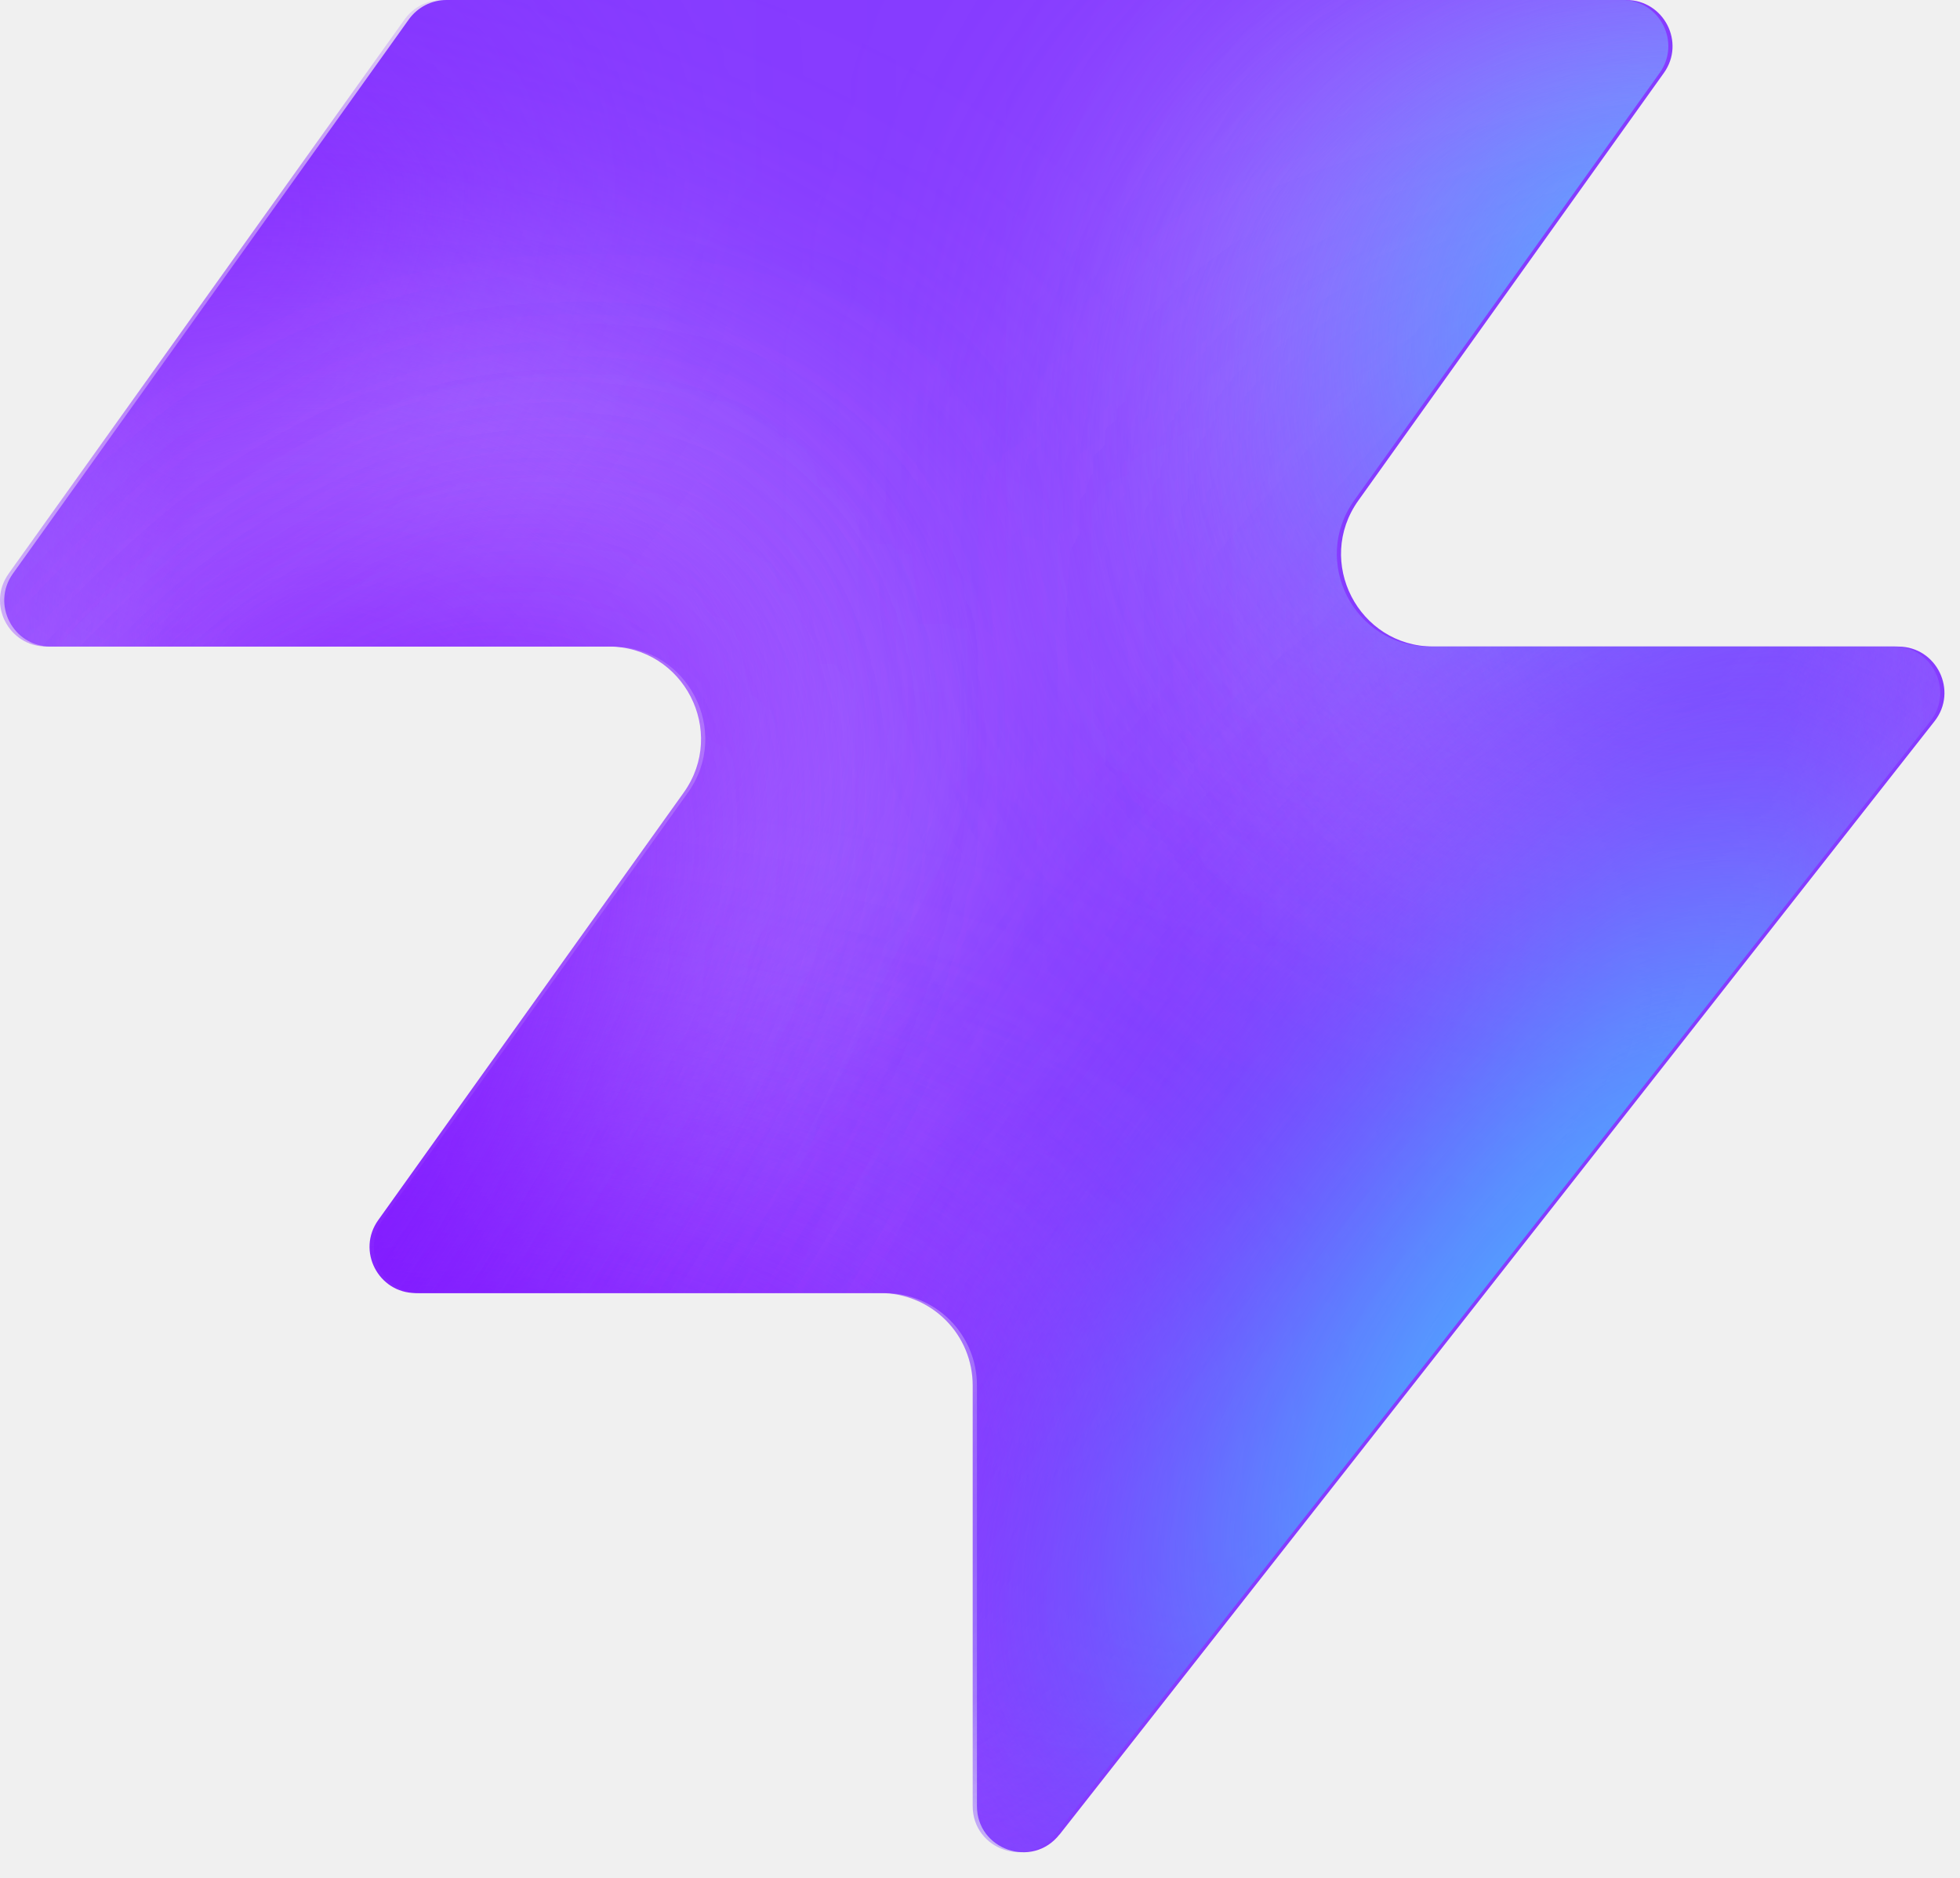
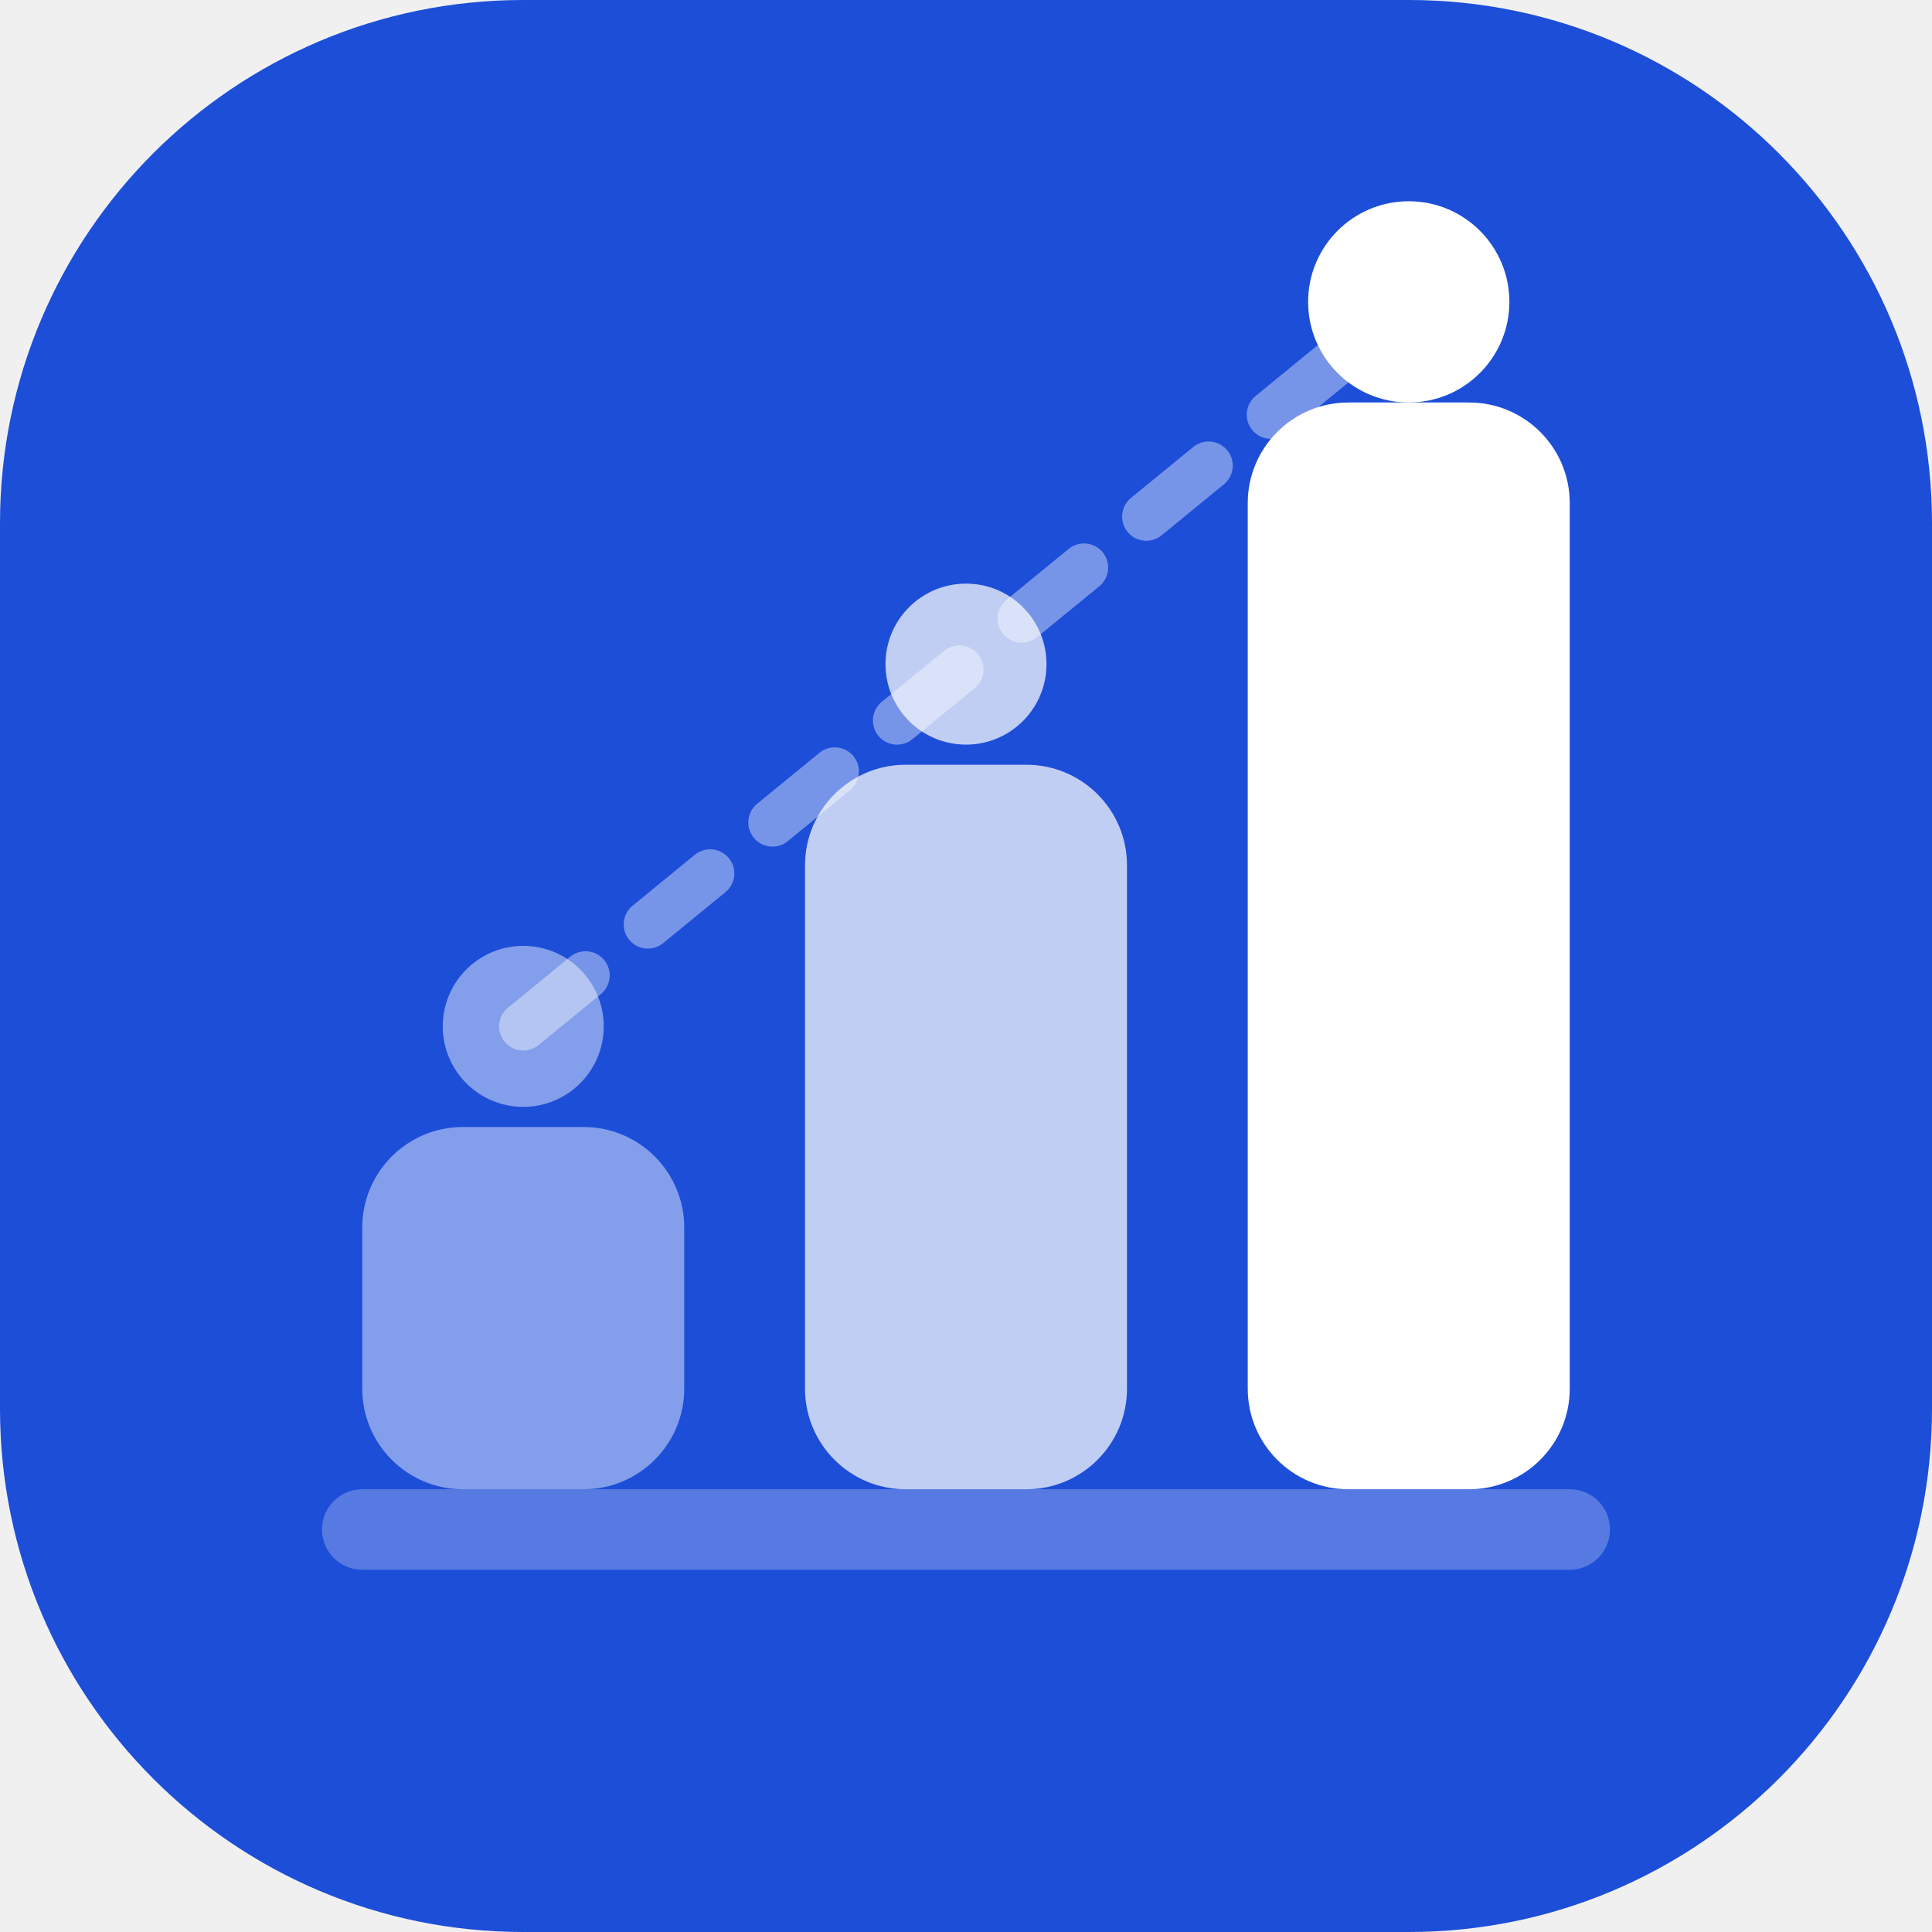
- <svg xmlns="http://www.w3.org/2000/svg" width="48" height="46" fill="none" viewBox="0 0 48 46">
-   <path fill="#863bff" d="M25.946 44.938c-.664.845-2.021.375-2.021-.698V33.937a2.26 2.26 0 0 0-2.262-2.262H10.287c-.92 0-1.456-1.04-.92-1.788l7.48-10.471c1.07-1.497 0-3.578-1.842-3.578H1.237c-.92 0-1.456-1.04-.92-1.788L10.013.474c.214-.297.556-.474.92-.474h28.894c.92 0 1.456 1.04.92 1.788l-7.48 10.471c-1.07 1.498 0 3.579 1.842 3.579h11.377c.943 0 1.473 1.088.89 1.83L25.947 44.94z" style="fill:#863bff;fill:color(display-p3 .525 .23 1);fill-opacity:1" />
-   <mask id="a" width="48" height="46" x="0" y="0" maskUnits="userSpaceOnUse" style="mask-type:alpha">
-     <path fill="#000" d="M25.842 44.938c-.664.844-2.021.375-2.021-.698V33.937a2.26 2.26 0 0 0-2.262-2.262H10.183c-.92 0-1.456-1.04-.92-1.788l7.48-10.471c1.07-1.498 0-3.579-1.842-3.579H1.133c-.92 0-1.456-1.04-.92-1.787L9.91.473c.214-.297.556-.474.92-.474h28.894c.92 0 1.456 1.04.92 1.788l-7.48 10.471c-1.07 1.498 0 3.578 1.842 3.578h11.377c.943 0 1.473 1.088.89 1.832L25.843 44.94z" style="fill:#000;fill-opacity:1" />
-   </mask>
-   <g mask="url(#a)">
-     <g filter="url(#b)">
-       <ellipse cx="5.508" cy="14.704" fill="#ede6ff" rx="5.508" ry="14.704" style="fill:#ede6ff;fill:color(display-p3 .927 .903 1);fill-opacity:1" transform="matrix(.00324 1 1 -.00324 -4.47 31.516)" />
-     </g>
-     <g filter="url(#c)">
-       <ellipse cx="10.399" cy="29.851" fill="#ede6ff" rx="10.399" ry="29.851" style="fill:#ede6ff;fill:color(display-p3 .927 .903 1);fill-opacity:1" transform="matrix(.00324 1 1 -.00324 -39.328 7.883)" />
-     </g>
-     <g filter="url(#d)">
-       <ellipse cx="5.508" cy="30.487" fill="#7e14ff" rx="5.508" ry="30.487" style="fill:#7e14ff;fill:color(display-p3 .492 .077 1);fill-opacity:1" transform="rotate(89.814 -25.913 -14.639)scale(1 -1)" />
-     </g>
-     <g filter="url(#e)">
-       <ellipse cx="5.508" cy="30.599" fill="#7e14ff" rx="5.508" ry="30.599" style="fill:#7e14ff;fill:color(display-p3 .492 .077 1);fill-opacity:1" transform="rotate(89.814 -32.644 -3.334)scale(1 -1)" />
-     </g>
-     <g filter="url(#f)">
-       <ellipse cx="5.508" cy="30.599" fill="#7e14ff" rx="5.508" ry="30.599" style="fill:#7e14ff;fill:color(display-p3 .492 .077 1);fill-opacity:1" transform="matrix(.00324 1 1 -.00324 -34.34 30.47)" />
-     </g>
-     <g filter="url(#g)">
-       <ellipse cx="14.072" cy="22.078" fill="#ede6ff" rx="14.072" ry="22.078" style="fill:#ede6ff;fill:color(display-p3 .927 .903 1);fill-opacity:1" transform="rotate(93.35 24.506 48.493)scale(-1 1)" />
-     </g>
-     <g filter="url(#h)">
-       <ellipse cx="3.47" cy="21.501" fill="#7e14ff" rx="3.47" ry="21.501" style="fill:#7e14ff;fill:color(display-p3 .492 .077 1);fill-opacity:1" transform="rotate(89.009 28.708 47.59)scale(-1 1)" />
-     </g>
-     <g filter="url(#i)">
-       <ellipse cx="3.47" cy="21.501" fill="#7e14ff" rx="3.47" ry="21.501" style="fill:#7e14ff;fill:color(display-p3 .492 .077 1);fill-opacity:1" transform="rotate(89.009 28.708 47.59)scale(-1 1)" />
-     </g>
-     <g filter="url(#j)">
-       <ellipse cx=".387" cy="8.972" fill="#7e14ff" rx="4.407" ry="29.108" style="fill:#7e14ff;fill:color(display-p3 .492 .077 1);fill-opacity:1" transform="rotate(39.51 .387 8.972)" />
-     </g>
-     <g filter="url(#k)">
-       <ellipse cx="47.523" cy="-6.092" fill="#7e14ff" rx="4.407" ry="29.108" style="fill:#7e14ff;fill:color(display-p3 .492 .077 1);fill-opacity:1" transform="rotate(37.892 47.523 -6.092)" />
-     </g>
-     <g filter="url(#l)">
-       <ellipse cx="41.412" cy="6.333" fill="#47bfff" rx="5.971" ry="9.665" style="fill:#47bfff;fill:color(display-p3 .28 .748 1);fill-opacity:1" transform="rotate(37.892 41.412 6.333)" />
-     </g>
-     <g filter="url(#m)">
-       <ellipse cx="-1.879" cy="38.332" fill="#7e14ff" rx="4.407" ry="29.108" style="fill:#7e14ff;fill:color(display-p3 .492 .077 1);fill-opacity:1" transform="rotate(37.892 -1.88 38.332)" />
-     </g>
-     <g filter="url(#n)">
-       <ellipse cx="-1.879" cy="38.332" fill="#7e14ff" rx="4.407" ry="29.108" style="fill:#7e14ff;fill:color(display-p3 .492 .077 1);fill-opacity:1" transform="rotate(37.892 -1.88 38.332)" />
-     </g>
-     <g filter="url(#o)">
-       <ellipse cx="35.651" cy="29.907" fill="#7e14ff" rx="4.407" ry="29.108" style="fill:#7e14ff;fill:color(display-p3 .492 .077 1);fill-opacity:1" transform="rotate(37.892 35.651 29.907)" />
-     </g>
-     <g filter="url(#p)">
-       <ellipse cx="38.418" cy="32.4" fill="#47bfff" rx="5.971" ry="15.297" style="fill:#47bfff;fill:color(display-p3 .28 .748 1);fill-opacity:1" transform="rotate(37.892 38.418 32.4)" />
-     </g>
-   </g>
-   <defs>
-     <filter id="b" width="60.045" height="41.654" x="-19.77" y="16.149" color-interpolation-filters="sRGB" filterUnits="userSpaceOnUse">
-       <feFlood flood-opacity="0" result="BackgroundImageFix" />
-       <feBlend in="SourceGraphic" in2="BackgroundImageFix" result="shape" />
-       <feGaussianBlur result="effect1_foregroundBlur_2002_17158" stdDeviation="7.659" />
-     </filter>
-     <filter id="c" width="90.34" height="51.437" x="-54.613" y="-7.533" color-interpolation-filters="sRGB" filterUnits="userSpaceOnUse">
-       <feFlood flood-opacity="0" result="BackgroundImageFix" />
-       <feBlend in="SourceGraphic" in2="BackgroundImageFix" result="shape" />
-       <feGaussianBlur result="effect1_foregroundBlur_2002_17158" stdDeviation="7.659" />
-     </filter>
-     <filter id="d" width="79.355" height="29.4" x="-49.64" y="2.03" color-interpolation-filters="sRGB" filterUnits="userSpaceOnUse">
-       <feFlood flood-opacity="0" result="BackgroundImageFix" />
-       <feBlend in="SourceGraphic" in2="BackgroundImageFix" result="shape" />
-       <feGaussianBlur result="effect1_foregroundBlur_2002_17158" stdDeviation="4.596" />
-     </filter>
-     <filter id="e" width="79.579" height="29.4" x="-45.045" y="20.029" color-interpolation-filters="sRGB" filterUnits="userSpaceOnUse">
-       <feFlood flood-opacity="0" result="BackgroundImageFix" />
-       <feBlend in="SourceGraphic" in2="BackgroundImageFix" result="shape" />
-       <feGaussianBlur result="effect1_foregroundBlur_2002_17158" stdDeviation="4.596" />
-     </filter>
-     <filter id="f" width="79.579" height="29.4" x="-43.513" y="21.178" color-interpolation-filters="sRGB" filterUnits="userSpaceOnUse">
-       <feFlood flood-opacity="0" result="BackgroundImageFix" />
-       <feBlend in="SourceGraphic" in2="BackgroundImageFix" result="shape" />
-       <feGaussianBlur result="effect1_foregroundBlur_2002_17158" stdDeviation="4.596" />
-     </filter>
-     <filter id="g" width="74.749" height="58.852" x="15.756" y="-17.901" color-interpolation-filters="sRGB" filterUnits="userSpaceOnUse">
-       <feFlood flood-opacity="0" result="BackgroundImageFix" />
-       <feBlend in="SourceGraphic" in2="BackgroundImageFix" result="shape" />
-       <feGaussianBlur result="effect1_foregroundBlur_2002_17158" stdDeviation="7.659" />
-     </filter>
-     <filter id="h" width="61.377" height="25.362" x="23.548" y="2.284" color-interpolation-filters="sRGB" filterUnits="userSpaceOnUse">
-       <feFlood flood-opacity="0" result="BackgroundImageFix" />
-       <feBlend in="SourceGraphic" in2="BackgroundImageFix" result="shape" />
-       <feGaussianBlur result="effect1_foregroundBlur_2002_17158" stdDeviation="4.596" />
-     </filter>
-     <filter id="i" width="61.377" height="25.362" x="23.548" y="2.284" color-interpolation-filters="sRGB" filterUnits="userSpaceOnUse">
-       <feFlood flood-opacity="0" result="BackgroundImageFix" />
-       <feBlend in="SourceGraphic" in2="BackgroundImageFix" result="shape" />
-       <feGaussianBlur result="effect1_foregroundBlur_2002_17158" stdDeviation="4.596" />
-     </filter>
-     <filter id="j" width="56.045" height="63.649" x="-27.636" y="-22.853" color-interpolation-filters="sRGB" filterUnits="userSpaceOnUse">
-       <feFlood flood-opacity="0" result="BackgroundImageFix" />
-       <feBlend in="SourceGraphic" in2="BackgroundImageFix" result="shape" />
-       <feGaussianBlur result="effect1_foregroundBlur_2002_17158" stdDeviation="4.596" />
-     </filter>
-     <filter id="k" width="54.814" height="64.646" x="20.116" y="-38.415" color-interpolation-filters="sRGB" filterUnits="userSpaceOnUse">
-       <feFlood flood-opacity="0" result="BackgroundImageFix" />
-       <feBlend in="SourceGraphic" in2="BackgroundImageFix" result="shape" />
-       <feGaussianBlur result="effect1_foregroundBlur_2002_17158" stdDeviation="4.596" />
-     </filter>
-     <filter id="l" width="33.541" height="35.313" x="24.641" y="-11.323" color-interpolation-filters="sRGB" filterUnits="userSpaceOnUse">
-       <feFlood flood-opacity="0" result="BackgroundImageFix" />
-       <feBlend in="SourceGraphic" in2="BackgroundImageFix" result="shape" />
-       <feGaussianBlur result="effect1_foregroundBlur_2002_17158" stdDeviation="4.596" />
-     </filter>
-     <filter id="m" width="54.814" height="64.646" x="-29.286" y="6.009" color-interpolation-filters="sRGB" filterUnits="userSpaceOnUse">
-       <feFlood flood-opacity="0" result="BackgroundImageFix" />
-       <feBlend in="SourceGraphic" in2="BackgroundImageFix" result="shape" />
-       <feGaussianBlur result="effect1_foregroundBlur_2002_17158" stdDeviation="4.596" />
-     </filter>
-     <filter id="n" width="54.814" height="64.646" x="-29.286" y="6.009" color-interpolation-filters="sRGB" filterUnits="userSpaceOnUse">
-       <feFlood flood-opacity="0" result="BackgroundImageFix" />
-       <feBlend in="SourceGraphic" in2="BackgroundImageFix" result="shape" />
-       <feGaussianBlur result="effect1_foregroundBlur_2002_17158" stdDeviation="4.596" />
-     </filter>
-     <filter id="o" width="54.814" height="64.646" x="8.244" y="-2.416" color-interpolation-filters="sRGB" filterUnits="userSpaceOnUse">
-       <feFlood flood-opacity="0" result="BackgroundImageFix" />
-       <feBlend in="SourceGraphic" in2="BackgroundImageFix" result="shape" />
-       <feGaussianBlur result="effect1_foregroundBlur_2002_17158" stdDeviation="4.596" />
-     </filter>
-     <filter id="p" width="39.409" height="43.623" x="18.713" y="10.588" color-interpolation-filters="sRGB" filterUnits="userSpaceOnUse">
-       <feFlood flood-opacity="0" result="BackgroundImageFix" />
-       <feBlend in="SourceGraphic" in2="BackgroundImageFix" result="shape" />
-       <feGaussianBlur result="effect1_foregroundBlur_2002_17158" stdDeviation="4.596" />
-     </filter>
-   </defs>
+ <svg xmlns="http://www.w3.org/2000/svg" viewBox="0 0 48 48">
+   <rect width="48" height="48" rx="13" fill="#1D4ED8" />
+   <rect x="8" y="37" width="32" height="2" rx="1" fill="white" opacity="0.25" />
+   <rect x="9" y="28" width="8" height="9" rx="2.5" fill="white" opacity="0.45" />
+   <rect x="20" y="19" width="8" height="18" rx="2.5" fill="white" opacity="0.72" />
+   <rect x="31" y="10" width="8" height="27" rx="2.5" fill="white" />
+   <circle cx="13" cy="25.5" r="2" fill="white" opacity="0.45" />
+   <circle cx="24" cy="16.5" r="2" fill="white" opacity="0.72" />
+   <circle cx="35" cy="7.5" r="2.5" fill="white" />
+   <path d="M13 25.5 L24 16.5 L35 7.5" stroke="white" stroke-width="1.2" stroke-linecap="round" stroke-linejoin="round" opacity="0.4" stroke-dasharray="2 2" />
</svg>
